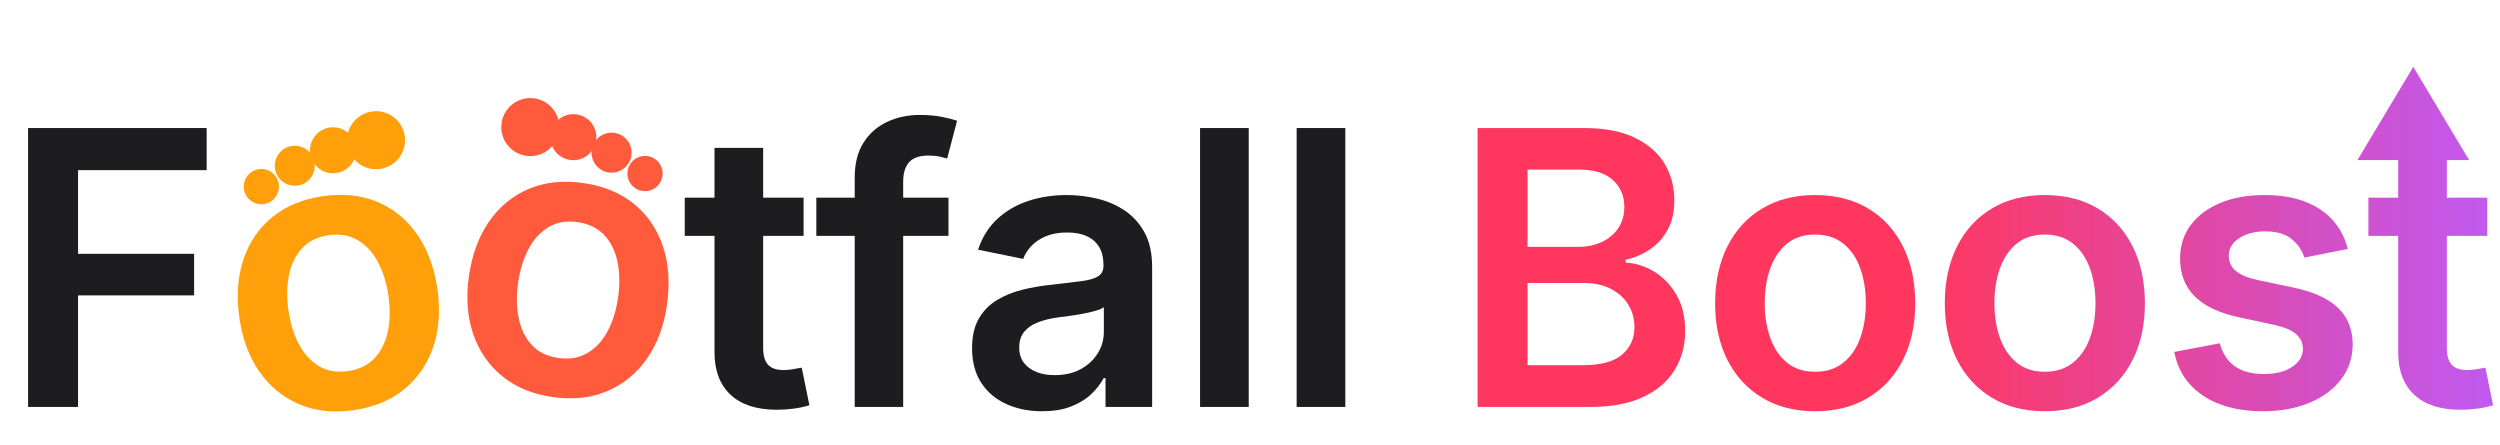
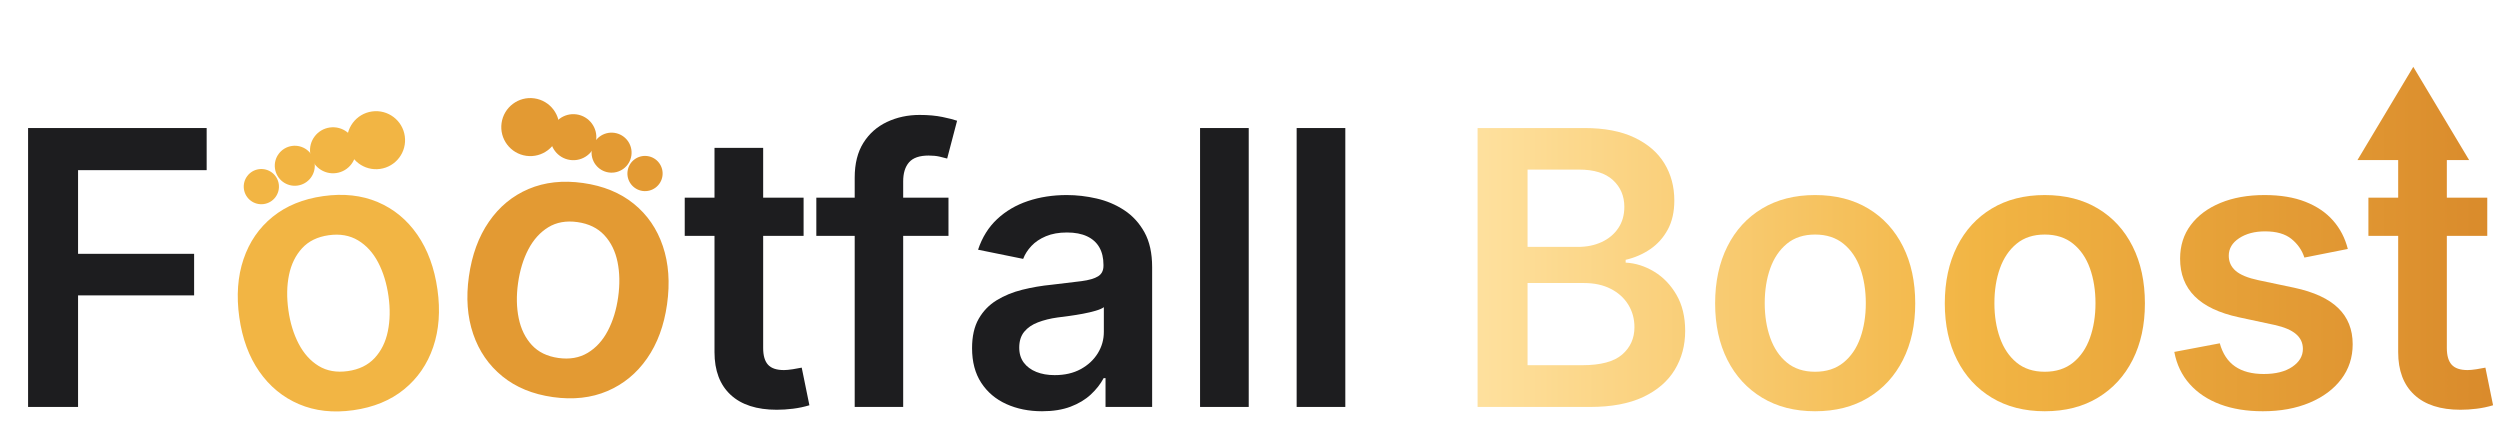
<svg xmlns="http://www.w3.org/2000/svg" viewBox="0 -2174.0 13355.6 2374.0">
  <defs>
    <linearGradient id="wg2" gradientUnits="userSpaceOnUse" x1="7743.6" y1="0" x2="13355.6" y2="0">
-       <stop offset="0" stop-color="#FF375F" />
-       <stop offset=".45" stop-color="#FF375F" />
-       <stop offset="1" stop-color="#BF5AF2" />
+       <stop offset="0" stop-color="#FFE3A3" />
+       <stop offset=".5" stop-color="#F2B544" />
+       <stop offset="1" stop-color="#D98A2B" />
    </linearGradient>
  </defs>
  <g fill="#1D1D1F">
    <path d="M150 0V-1490H1104V-1265H417V-818H1037V-596H417V0Z" />
    <path d="M4293 -1118V-914H4077V-315Q4077 -254 4103.0 -225.5Q4129 -197 4188 -197Q4206 -197 4235.5 -201.5Q4265 -206 4283 -210L4324 -9Q4281 4 4236.0 9.5Q4191 15 4150 15Q3989 15 3903.0 -65.0Q3817 -145 3817 -293V-914H3658V-1118H3817V-1384H4077V-1118Z" />
    <path d="M5067 -1118V-914H4825V0H4566V-914H4361V-1118H4566V-1225Q4566 -1337 4612.5 -1411.0Q4659 -1485 4738.5 -1522.5Q4818 -1560 4913 -1560Q4982 -1560 5035.0 -1549.0Q5088 -1538 5113 -1529L5060 -1327Q5043 -1332 5018.5 -1337.5Q4994 -1343 4961 -1343Q4888 -1343 4856.5 -1307.0Q4825 -1271 4825 -1205V-1118Z" />
    <path d="M5567 23Q5461 23 5376.0 -15.5Q5291 -54 5242.0 -129.0Q5193 -204 5193 -314Q5193 -409 5228.5 -471.0Q5264 -533 5324.5 -570.0Q5385 -607 5461.0 -626.0Q5537 -645 5619 -653Q5716 -664 5777.0 -672.0Q5838 -680 5866.5 -698.0Q5895 -716 5895 -754V-759Q5895 -814 5873.0 -852.5Q5851 -891 5807.5 -911.5Q5764 -932 5700 -932Q5635 -932 5587.5 -912.0Q5540 -892 5510.0 -860.0Q5480 -828 5466 -791L5225 -840Q5258 -939 5327.0 -1003.5Q5396 -1068 5491.5 -1100.0Q5587 -1132 5699 -1132Q5778 -1132 5858.5 -1113.5Q5939 -1095 6006.0 -1051.0Q6073 -1007 6114.0 -933.0Q6155 -859 6155 -747V0H5906V-154H5896Q5871 -107 5827.5 -66.5Q5784 -26 5719.5 -1.5Q5655 23 5567 23ZM5634 -170Q5715 -170 5773.5 -202.0Q5832 -234 5864.5 -286.5Q5897 -339 5897 -401V-533Q5884 -523 5853.5 -514.0Q5823 -505 5785.5 -498.0Q5748 -491 5711.5 -486.0Q5675 -481 5650 -478Q5592 -470 5545.0 -452.0Q5498 -434 5471.5 -401.5Q5445 -369 5445 -317Q5445 -269 5469.5 -236.5Q5494 -204 5536.5 -187.0Q5579 -170 5634 -170Z" />
    <path d="M6671 -1490V0H6411V-1490Z" />
    <path d="M7187 -1490V0H6927V-1490Z" />
  </g>
-   <g fill="#FF9F0A" transform="translate(0 0) rotate(-8 1807.5 -554.5)">
+   <g fill="#F2B544" transform="translate(0 0) rotate(-8 1807.5 -554.5)">
    <path d="M1807 23Q1644 23 1524.0 -49.5Q1404 -122 1338.5 -251.5Q1273 -381 1273 -553Q1273 -727 1338.5 -857.5Q1404 -988 1524.0 -1060.0Q1644 -1132 1807 -1132Q1971 -1132 2091.0 -1060.0Q2211 -988 2276.5 -857.5Q2342 -727 2342 -553Q2342 -381 2276.5 -251.5Q2211 -122 2091.0 -49.5Q1971 23 1807 23ZM1807 -188Q1898 -188 1958.5 -237.0Q2019 -286 2048.5 -369.0Q2078 -452 2078 -554Q2078 -657 2048.5 -740.0Q2019 -823 1958.5 -872.0Q1898 -921 1807 -921Q1716 -921 1656.5 -872.0Q1597 -823 1567.5 -740.5Q1538 -658 1538 -554Q1538 -452 1567.5 -369.0Q1597 -286 1656.5 -237.0Q1716 -188 1807 -188Z" />
    <circle cx="2128.2" cy="-1388.56" r="155.005" />
    <circle cx="1893.02" cy="-1367.18" r="122.935" />
    <circle cx="1679.22" cy="-1313.73" r="106.9" />
    <circle cx="1486.8" cy="-1228.21" r="94.072" />
  </g>
-   <g fill="#FF5A3C" transform="translate(0 -70) rotate(8 3034.5 -554.5)">
+   <g fill="#E39A33" transform="translate(0 -70) rotate(8 3034.5 -554.5)">
    <path d="M3034 23Q2871 23 2751.0 -49.5Q2631 -122 2565.5 -251.5Q2500 -381 2500 -553Q2500 -727 2565.5 -857.5Q2631 -988 2751.0 -1060.0Q2871 -1132 3034 -1132Q3198 -1132 3318.0 -1060.0Q3438 -988 3503.5 -857.5Q3569 -727 3569 -553Q3569 -381 3503.5 -251.5Q3438 -122 3318.0 -49.5Q3198 23 3034 23ZM3034 -188Q3125 -188 3185.5 -237.0Q3246 -286 3275.5 -369.0Q3305 -452 3305 -554Q3305 -657 3275.5 -740.0Q3246 -823 3185.5 -872.0Q3125 -921 3034 -921Q2943 -921 2883.5 -872.0Q2824 -823 2794.5 -740.5Q2765 -658 2765 -554Q2765 -452 2794.5 -369.0Q2824 -286 2883.5 -237.0Q2943 -188 3034 -188Z" />
    <circle cx="2713.8" cy="-1388.56" r="155.005" />
    <circle cx="2948.98" cy="-1367.18" r="122.935" />
    <circle cx="3162.78" cy="-1313.73" r="106.9" />
    <circle cx="3355.2" cy="-1228.21" r="94.072" />
  </g>
  <g fill="url(#wg2)">
    <path d="M7893.6 0V-1490H8463.6Q8624.6 -1490 8731.6 -1439.0Q8838.6 -1388 8891.6 -1301.0Q8944.6 -1214 8944.6 -1103Q8944.6 -1012 8909.6 -947.5Q8874.6 -883 8816.1 -843.0Q8757.6 -803 8684.6 -786V-771Q8763.6 -767 8836.6 -723.0Q8909.6 -679 8956.1 -599.0Q9002.6 -519 9002.6 -406Q9002.6 -290 8946.6 -198.0Q8890.6 -106 8778.1 -53.0Q8665.6 0 8494.6 0ZM8160.6 -223H8452.6Q8600.6 -223 8666.1 -280.0Q8731.6 -337 8731.6 -426Q8731.6 -493 8698.6 -546.5Q8665.6 -600 8605.1 -631.0Q8544.6 -662 8461.6 -662H8160.6ZM8160.6 -855H8429.6Q8500.6 -855 8556.6 -881.0Q8612.6 -907 8645.1 -955.0Q8677.6 -1003 8677.6 -1069Q8677.6 -1156 8616.6 -1212.0Q8555.6 -1268 8435.6 -1268H8160.6Z" />
    <path d="M9696.6 23Q9533.6 23 9413.6 -49.5Q9293.6 -122 9228.1 -251.5Q9162.6 -381 9162.6 -553Q9162.6 -727 9228.1 -857.5Q9293.6 -988 9413.6 -1060.0Q9533.6 -1132 9696.6 -1132Q9860.6 -1132 9980.6 -1060.0Q10100.6 -988 10166.1 -857.5Q10231.6 -727 10231.6 -553Q10231.6 -381 10166.1 -251.5Q10100.6 -122 9980.6 -49.5Q9860.6 23 9696.6 23ZM9696.6 -188Q9787.6 -188 9848.1 -237.0Q9908.6 -286 9938.1 -369.0Q9967.6 -452 9967.6 -554Q9967.6 -657 9938.1 -740.0Q9908.6 -823 9848.1 -872.0Q9787.6 -921 9696.6 -921Q9605.6 -921 9546.1 -872.0Q9486.6 -823 9457.1 -740.5Q9427.6 -658 9427.6 -554Q9427.6 -452 9457.1 -369.0Q9486.6 -286 9546.1 -237.0Q9605.6 -188 9696.6 -188Z" />
    <path d="M10923.6 23Q10760.6 23 10640.6 -49.5Q10520.6 -122 10455.1 -251.5Q10389.6 -381 10389.6 -553Q10389.6 -727 10455.1 -857.5Q10520.6 -988 10640.6 -1060.0Q10760.6 -1132 10923.6 -1132Q11087.6 -1132 11207.6 -1060.0Q11327.6 -988 11393.1 -857.5Q11458.6 -727 11458.6 -553Q11458.6 -381 11393.1 -251.5Q11327.6 -122 11207.6 -49.5Q11087.6 23 10923.6 23ZM10923.6 -188Q11014.6 -188 11075.1 -237.0Q11135.6 -286 11165.1 -369.0Q11194.6 -452 11194.6 -554Q11194.6 -657 11165.1 -740.0Q11135.6 -823 11075.1 -872.0Q11014.6 -921 10923.6 -921Q10832.6 -921 10773.1 -872.0Q10713.6 -823 10684.1 -740.5Q10654.6 -658 10654.6 -554Q10654.6 -452 10684.1 -369.0Q10713.6 -286 10773.1 -237.0Q10832.6 -188 10923.6 -188Z" />
    <path d="M12088.6 23Q11959.6 23 11860.6 -14.0Q11761.6 -51 11698.1 -122.0Q11634.6 -193 11615.6 -294L11858.6 -340Q11881.6 -257 11940.1 -216.5Q11998.6 -176 12093.6 -176Q12189.6 -176 12246.1 -214.5Q12302.6 -253 12302.6 -310Q12302.6 -358 12265.6 -389.5Q12228.6 -421 12151.6 -438L11960.6 -479Q11802.6 -513 11724.6 -591.0Q11646.6 -669 11646.6 -792Q11646.6 -896 11703.6 -972.0Q11760.6 -1048 11862.1 -1090.0Q11963.6 -1132 12097.6 -1132Q12224.6 -1132 12316.1 -1096.0Q12407.6 -1060 12464.1 -995.5Q12520.6 -931 12542.6 -844L12310.6 -798Q12291.6 -857 12241.6 -897.5Q12191.6 -938 12100.6 -938Q12017.6 -938 11962.1 -901.5Q11906.6 -865 11906.6 -808Q11906.6 -759 11943.6 -727.0Q11980.6 -695 12065.6 -677L12255.6 -637Q12414.6 -603 12491.6 -528.0Q12568.6 -453 12568.6 -335Q12568.6 -229 12507.6 -148.5Q12446.6 -68 12338.1 -22.5Q12229.6 23 12088.6 23Z" />
    <path d="M13287.6 -1118V-914H13071.6V-315Q13071.6 -254 13097.6 -225.5Q13123.6 -197 13182.6 -197Q13200.6 -197 13230.1 -201.5Q13259.6 -206 13277.6 -210L13318.6 -9Q13275.6 4 13230.6 9.5Q13185.6 15 13144.6 15Q12983.6 15 12897.6 -65.0Q12811.6 -145 12811.6 -293V-914H12652.6V-1118H12811.6V-1384H13071.6V-1118Z" />
    <path d="M12594.14 -1319.0 L12892.36 -1816.9 L13190.58 -1319.0 Z" />
  </g>
</svg>
